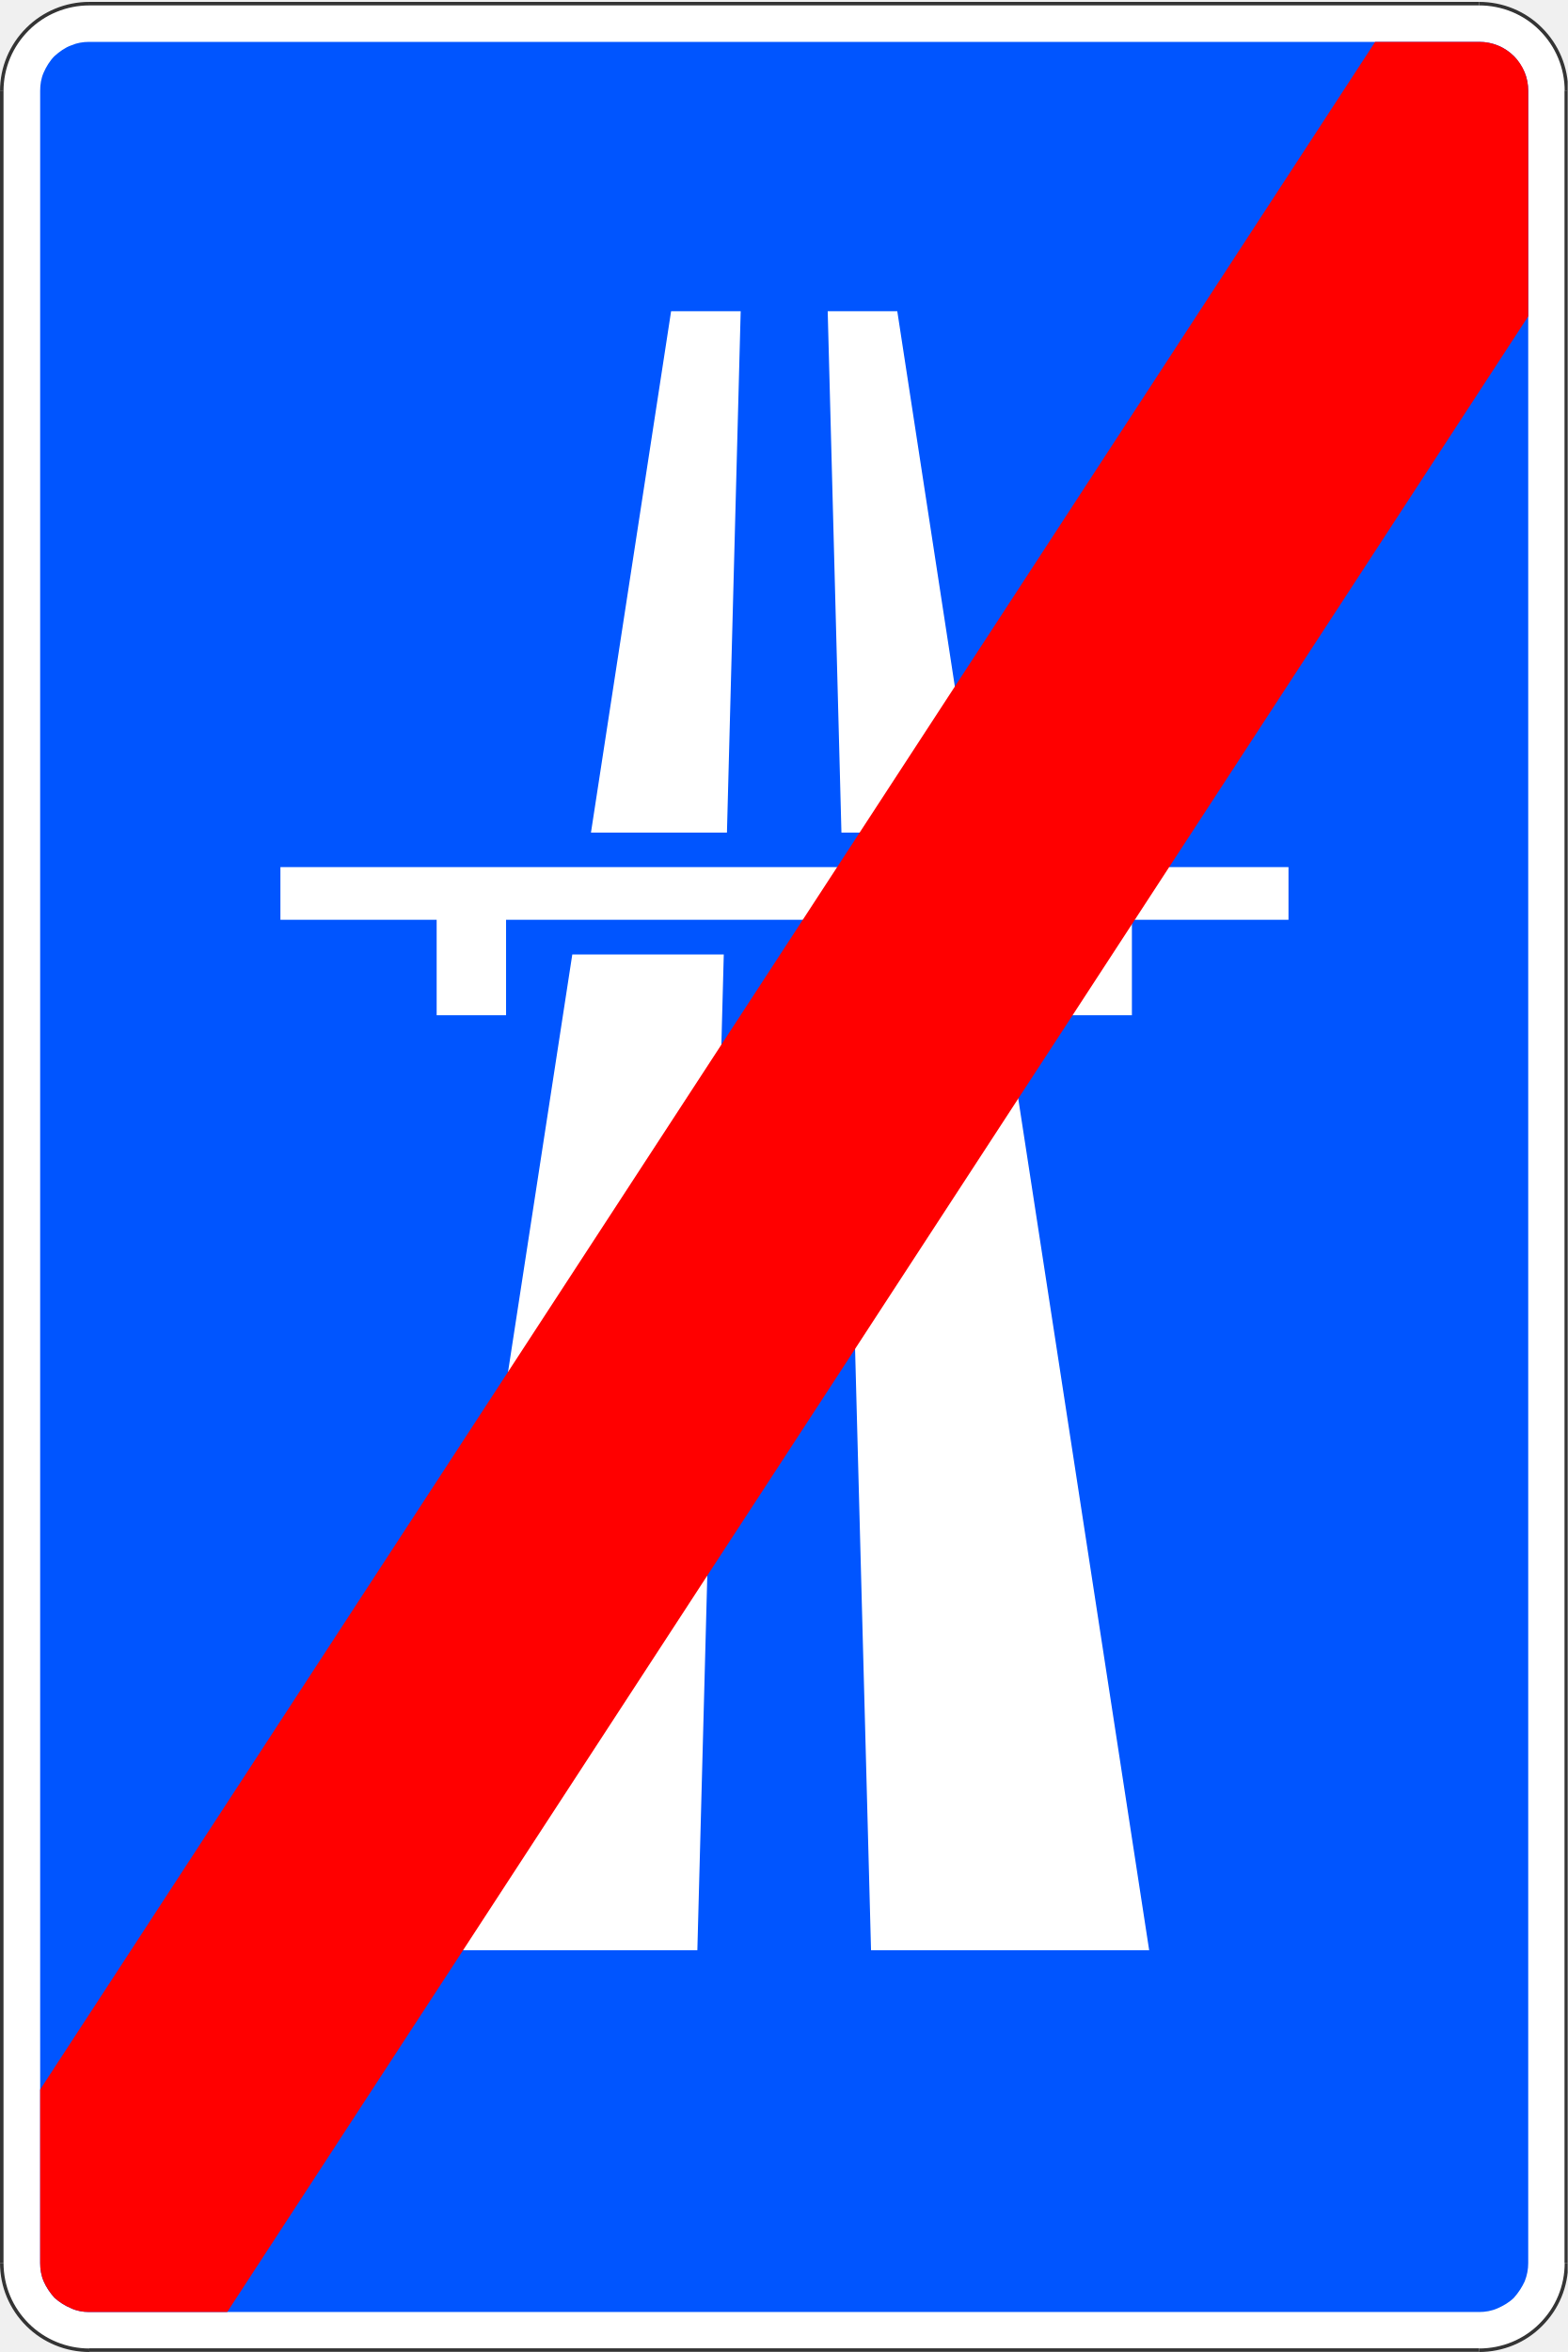
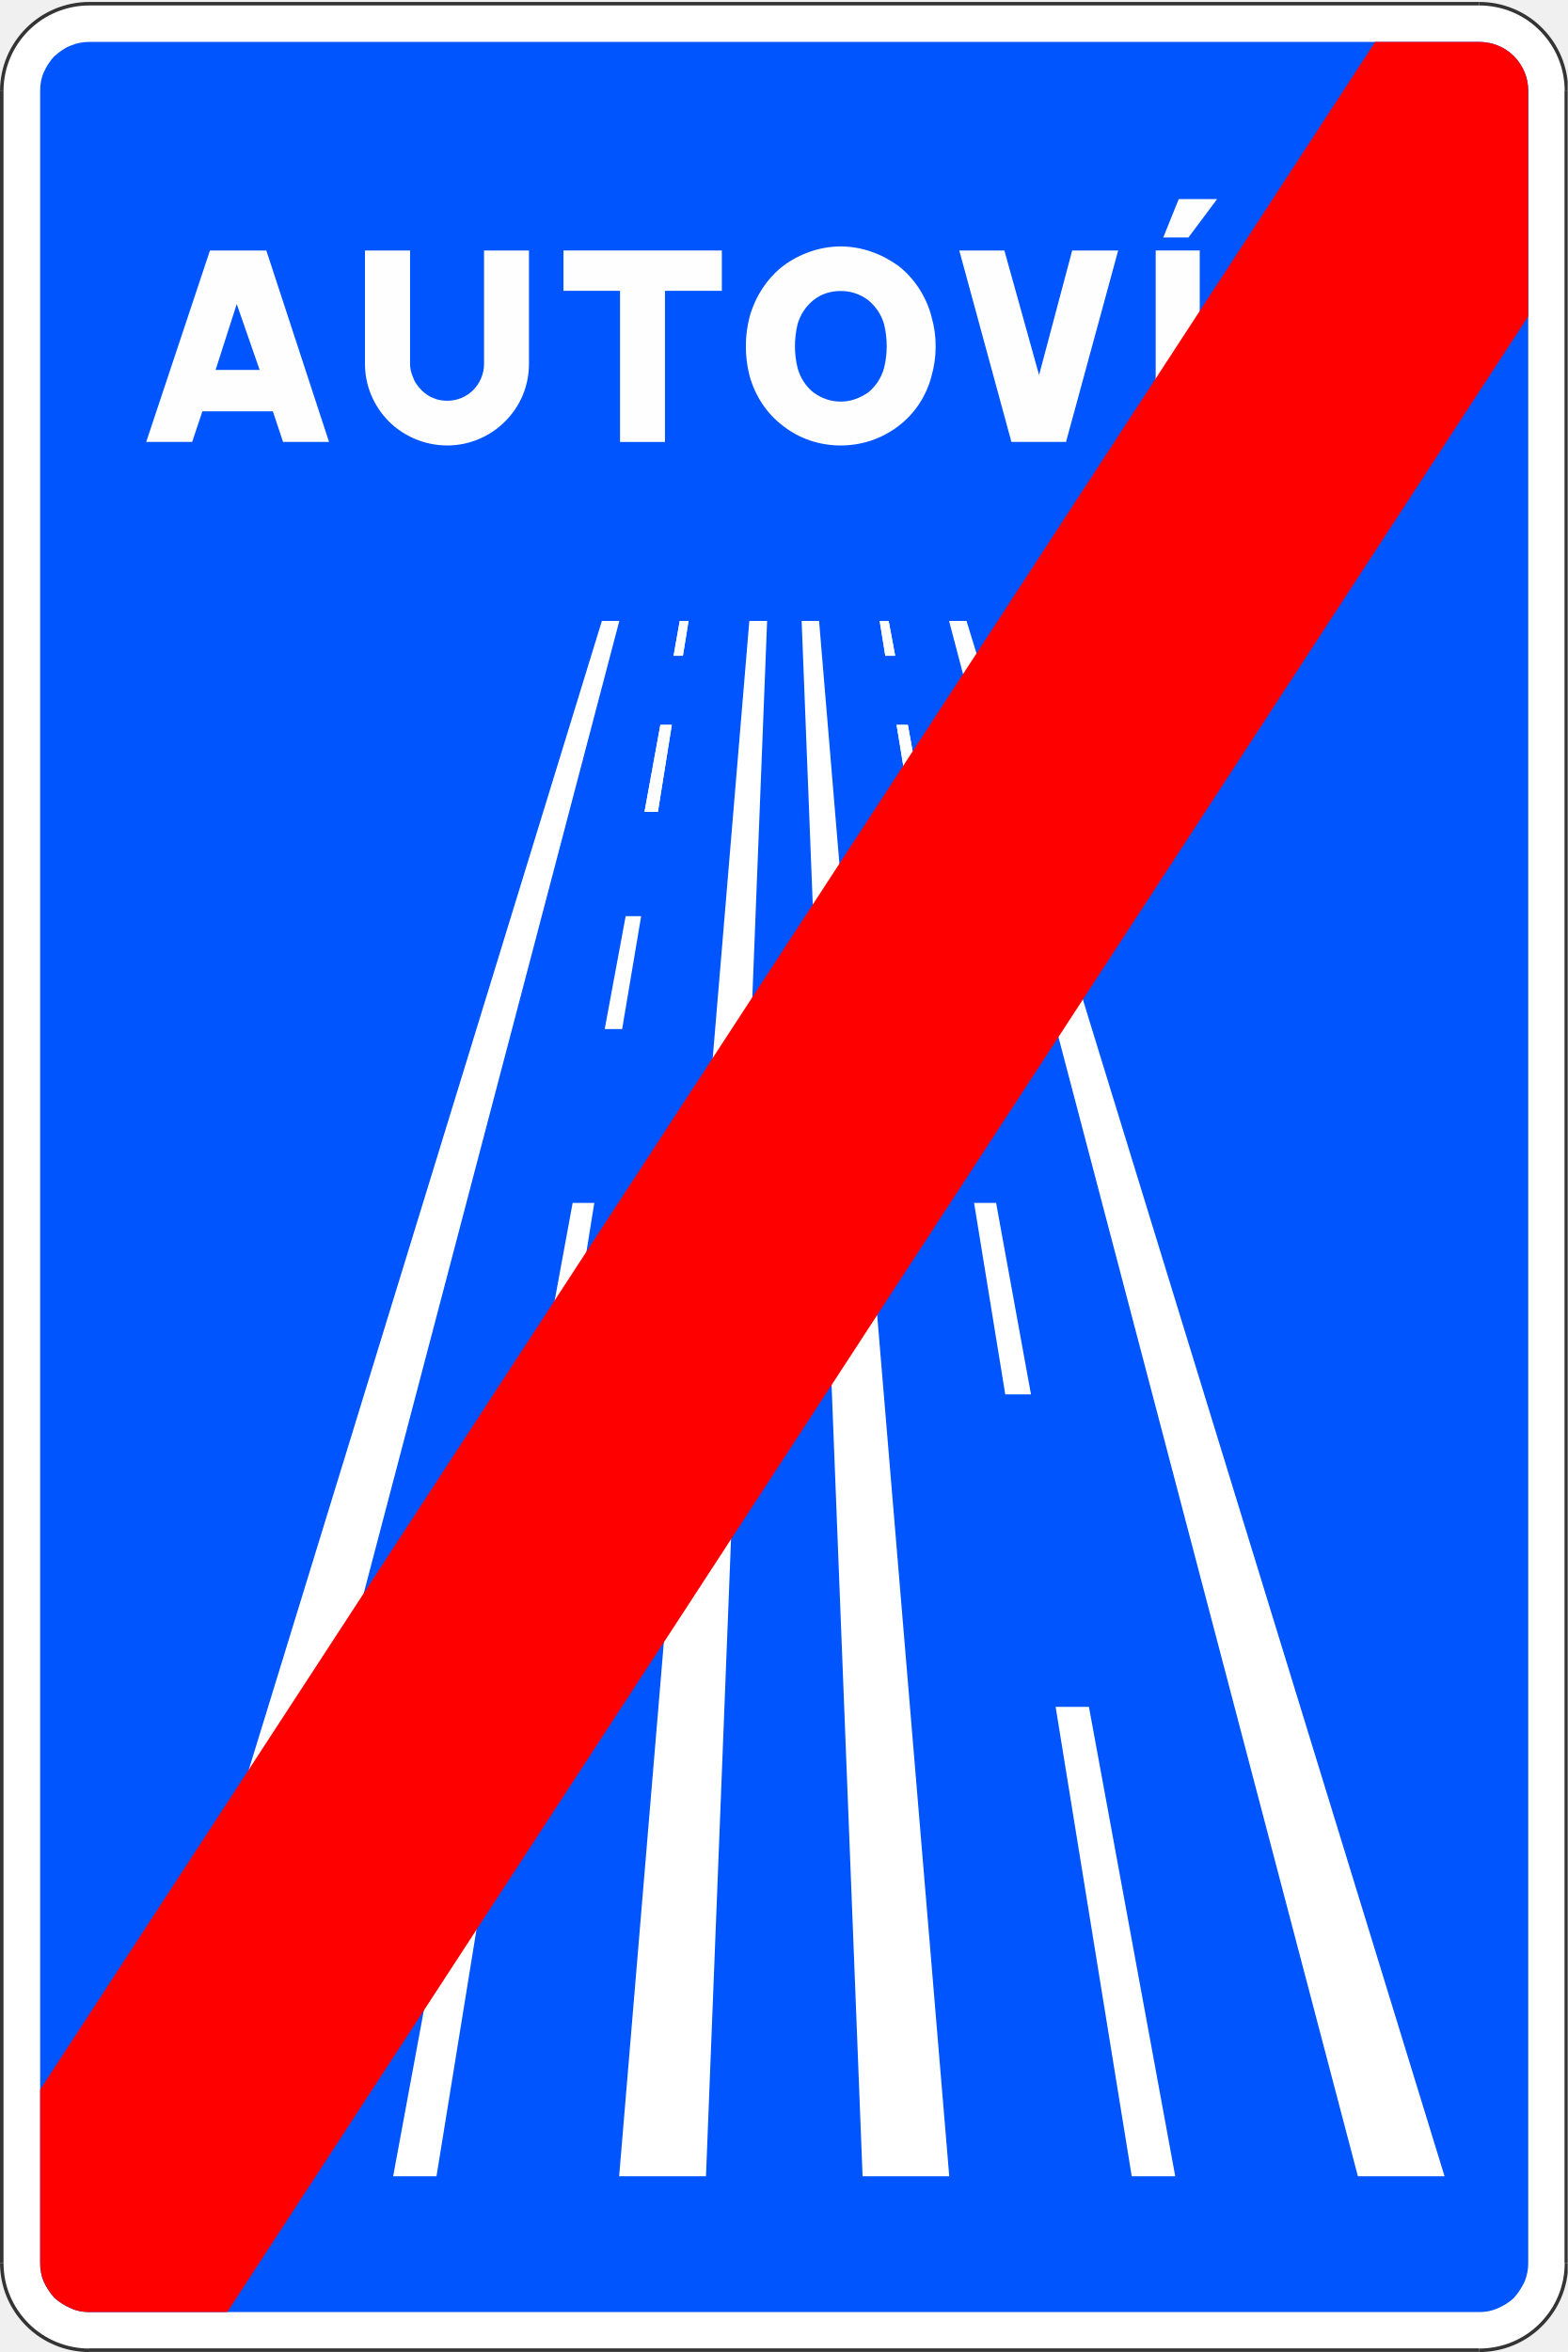
<svg xmlns="http://www.w3.org/2000/svg" width="336" height="504" xml:space="preserve" overflow="hidden">
  <defs>
    <clipPath id="clip0">
-       <rect x="62" y="108" width="336" height="504" />
+       <rect x="849" y="108" width="336" height="504" />
    </clipPath>
  </defs>
-   <g clip-path="url(#clip0)" transform="translate(-62 -108)">
-     <path d="M0.377 484.534C0.377 486.799 0.83 489.101 1.699 491.403 2.68 493.706 4.114 495.895 5.85 497.745 7.7 499.594 9.889 500.915 12.192 501.897 14.494 502.765 16.91 503.218 19.099 503.218L316.983 503.218C319.286 503.218 321.588 502.765 323.853 501.897 326.155 500.915 328.345 499.594 330.194 497.745 332.081 495.895 333.365 493.706 334.346 491.403 335.252 489.101 335.667 486.799 335.667 484.534L335.667 19.061C335.667 16.759 335.252 14.456 334.346 12.154 333.365 9.889 332.081 7.7 330.194 5.813 328.345 3.963 326.155 2.529 323.853 1.661 321.588 0.793 319.286 0.377 316.983 0.377L19.099 0.377C16.91 0.377 14.494 0.793 12.192 1.661 9.889 2.529 7.7 3.963 5.85 5.813 4.114 7.7 2.68 9.889 1.699 12.154 0.83 14.456 0.377 16.759 0.377 19.061L0.377 484.534Z" fill="#FFFFFF" transform="matrix(1.0002 0 0 1 62 108.404)" />
-     <path d="M0.377 484.496C0.377 489.554 2.378 494.234 5.888 497.745 9.399 501.255 14.192 503.218 19.137 503.218" stroke="#343434" stroke-width="0.755" stroke-linejoin="round" fill="none" transform="matrix(1.0002 0 0 1 62 108.404)" />
-     <path d="M19.099 503.18 316.946 503.18" stroke="#343434" stroke-width="0.755" stroke-linejoin="round" fill="none" transform="matrix(1.0002 0 0 1 62 108.404)" />
-     <path d="M316.946 503.218C321.966 503.218 326.722 501.255 330.194 497.745 333.704 494.234 335.667 489.554 335.667 484.496" stroke="#343434" stroke-width="0.755" stroke-linejoin="round" fill="none" transform="matrix(1.0002 0 0 1 62 108.404)" />
-     <path d="M335.629 484.496 335.629 19.061" stroke="#343434" stroke-width="0.755" stroke-linejoin="round" fill="none" transform="matrix(1.0002 0 0 1 62 108.404)" />
-     <path d="M335.667 19.099C335.667 14.079 333.704 9.361 330.194 5.85 326.722 2.34 321.966 0.377 316.946 0.377" stroke="#343434" stroke-width="0.755" stroke-linejoin="round" fill="none" transform="matrix(1.0002 0 0 1 62 108.404)" />
-     <path d="M316.946 0.377 19.099 0.377" stroke="#343434" stroke-width="0.755" stroke-linejoin="round" fill="none" transform="matrix(1.0002 0 0 1 62 108.404)" />
-     <path d="M19.137 0.377C14.192 0.377 9.399 2.34 5.888 5.85 2.378 9.361 0.377 14.079 0.377 19.099" stroke="#343434" stroke-width="0.755" stroke-linejoin="round" fill="none" transform="matrix(1.0002 0 0 1 62 108.404)" />
-     <path d="M0.377 19.061 0.377 484.496" stroke="#343434" stroke-width="0.755" stroke-linejoin="round" fill="none" transform="matrix(1.0002 0 0 1 62 108.404)" />
-     <path d="M8.606 484.534C8.606 485.817 8.795 487.138 9.361 488.459 9.889 489.667 10.682 490.875 11.663 491.97 12.758 492.951 13.966 493.706 15.249 494.234 16.457 494.801 17.778 495.027 19.099 495.027L316.983 495.027C318.304 495.027 319.625 494.801 320.909 494.234 322.117 493.706 323.438 492.951 324.419 491.97 325.401 490.875 326.155 489.667 326.722 488.459 327.25 487.138 327.476 485.817 327.476 484.534L327.476 19.061C327.476 17.74 327.25 16.419 326.722 15.136 326.155 13.928 325.401 12.607 324.419 11.626 323.438 10.644 322.117 9.776 320.909 9.323 319.625 8.795 318.304 8.568 316.983 8.568L19.099 8.568C17.778 8.568 16.457 8.795 15.249 9.323 13.966 9.776 12.758 10.644 11.663 11.626 10.682 12.607 9.889 13.928 9.361 15.136 8.795 16.419 8.606 17.74 8.606 19.061L8.606 484.534Z" fill="#0055FF" transform="matrix(1.0002 0 0 1 62 108.404)" />
-     <path d="M126.635 178.006 155.774 178.006 158.718 66.28 143.809 66.28 126.635 178.006Z" fill="#FFFFFF" transform="matrix(1.0002 0 0 1 62 108.404)" />
-     <path d="M89.796 417.499 149.433 417.499 155.095 204.126 122.634 204.126 89.796 417.499Z" fill="#FFFFFF" transform="matrix(1.0002 0 0 1 62 108.404)" />
-     <path d="M209.41 178.006 180.308 178.006 177.364 66.28 192.274 66.28 209.41 178.006Z" fill="#FFFFFF" transform="matrix(1.0002 0 0 1 62 108.404)" />
-     <path d="M246.249 417.499 186.65 417.499 180.988 204.126 213.449 204.126 246.249 417.499Z" fill="#FFFFFF" transform="matrix(1.0002 0 0 1 62 108.404)" />
-     <path d="M60.09 196.69 93.57 196.69 93.57 217.148 108.442 217.148 108.442 196.69 227.678 196.69 227.678 217.148 242.55 217.148 242.55 196.69 276.105 196.69 276.105 185.404 60.09 185.404 60.09 196.69Z" fill="#FFFFFF" transform="matrix(1.0002 0 0 1 62 108.404)" />
-     <path d="M48.691 495.027 327.476 67.375 327.476 19.061C327.476 16.193 326.382 13.588 324.419 11.626 322.456 9.663 319.814 8.568 316.983 8.568L294.676 8.568 8.606 447.355 8.606 484.534C8.606 485.817 8.795 487.138 9.361 488.459 9.889 489.667 10.682 490.875 11.663 491.97 12.758 492.951 13.966 493.706 15.249 494.234 16.457 494.801 17.778 495.027 19.099 495.027L48.691 495.027Z" fill="#FF0000" transform="matrix(1.0002 0 0 1 62 108.404)" />
-     <path d="M90.211 550.059 216.544 525.487" stroke="#808080" stroke-width="0.755" stroke-linejoin="round" stroke-dasharray="4.831 4.831" fill="none" transform="matrix(1.0002 0 0 1 62 108.404)" />
+   <g clip-path="url(#clip0)" transform="translate(-849 -108)">
+     <path d="M0.377 484.536C0.377 486.801 0.83 489.103 1.699 491.406 2.68 493.708 4.114 495.897 5.851 497.747 7.7 499.596 9.889 500.917 12.192 501.899 14.494 502.767 16.91 503.22 19.099 503.22L316.985 503.22C319.287 503.22 321.59 502.767 323.854 501.899 326.157 500.917 328.346 499.596 330.196 497.747 332.083 495.897 333.366 493.708 334.348 491.406 335.254 489.103 335.669 486.801 335.669 484.536L335.669 19.061C335.669 16.759 335.254 14.456 334.348 12.154 333.366 9.889 332.083 7.7 330.196 5.813 328.346 3.963 326.157 2.529 323.854 1.661 321.59 0.793 319.287 0.377 316.985 0.377L19.099 0.377C16.91 0.377 14.494 0.793 12.192 1.661 9.889 2.529 7.7 3.963 5.851 5.813 4.114 7.7 2.68 9.889 1.699 12.154 0.83 14.456 0.377 16.759 0.377 19.061L0.377 484.536Z" fill="#FFFFFF" transform="matrix(1.0002 0 0 1 849 108.416)" />
+     <path d="M0.377 484.498C0.377 489.556 2.378 494.237 5.888 497.747 9.399 501.257 14.192 503.22 19.137 503.22" stroke="#343434" stroke-width="0.755" stroke-linejoin="round" fill="none" transform="matrix(1.0002 0 0 1 849 108.416)" />
+     <path d="M19.099 503.182 316.947 503.182" stroke="#343434" stroke-width="0.755" stroke-linejoin="round" fill="none" transform="matrix(1.0002 0 0 1 849 108.416)" />
+     <path d="M316.947 503.22C321.967 503.22 326.723 501.257 330.196 497.747 333.706 494.237 335.669 489.556 335.669 484.498" stroke="#343434" stroke-width="0.755" stroke-linejoin="round" fill="none" transform="matrix(1.0002 0 0 1 849 108.416)" />
+     <path d="M335.631 484.498 335.631 19.061" stroke="#343434" stroke-width="0.755" stroke-linejoin="round" fill="none" transform="matrix(1.0002 0 0 1 849 108.416)" />
+     <path d="M335.669 19.099C335.669 14.079 333.706 9.361 330.196 5.851 326.723 2.34 321.967 0.377 316.947 0.377" stroke="#343434" stroke-width="0.755" stroke-linejoin="round" fill="none" transform="matrix(1.0002 0 0 1 849 108.416)" />
+     <path d="M316.947 0.377 19.099 0.377" stroke="#343434" stroke-width="0.755" stroke-linejoin="round" fill="none" transform="matrix(1.0002 0 0 1 849 108.416)" />
+     <path d="M19.137 0.377C14.192 0.377 9.399 2.34 5.888 5.851 2.378 9.361 0.377 14.079 0.377 19.099" stroke="#343434" stroke-width="0.755" stroke-linejoin="round" fill="none" transform="matrix(1.0002 0 0 1 849 108.416)" />
+     <path d="M0.377 19.061 0.377 484.498" stroke="#343434" stroke-width="0.755" stroke-linejoin="round" fill="none" transform="matrix(1.0002 0 0 1 849 108.416)" />
+     <path d="M8.606 484.536C8.606 485.819 8.795 487.14 9.361 488.462 9.889 489.669 10.682 490.877 11.663 491.972 12.758 492.953 13.966 493.708 15.249 494.237 16.457 494.803 17.778 495.029 19.099 495.029L316.985 495.029C318.306 495.029 319.627 494.803 320.91 494.237 322.118 493.708 323.439 492.953 324.421 491.972 325.402 490.877 326.157 489.669 326.723 488.462 327.251 487.14 327.478 485.819 327.478 484.536L327.478 19.061C327.478 17.74 327.251 16.419 326.723 15.136 326.157 13.928 325.402 12.607 324.421 11.626 323.439 10.644 322.118 9.776 320.91 9.323 319.627 8.795 318.306 8.568 316.985 8.568L19.099 8.568C17.778 8.568 16.457 8.795 15.249 9.323 13.966 9.776 12.758 10.644 11.663 11.626 10.682 12.607 9.889 13.928 9.361 15.136 8.795 16.419 8.606 17.74 8.606 19.061L8.606 484.536Z" fill="#0055FF" transform="matrix(1.0002 0 0 1 849 108.416)" />
+     <path d="M26.535 465.928 45.106 465.928 132.712 132.637 128.976 132.637 26.535 465.928Z" fill="#FFFFFF" transform="matrix(1.0002 0 0 1 849 108.416)" />
+     <path d="M84.247 465.928 93.533 465.928 109.839 365.336 102.856 365.336 84.247 465.928Z" fill="#FFFFFF" transform="matrix(1.0002 0 0 1 849 108.416)" />
+     <path d="M115.161 298.376 120.747 298.376 127.353 257.347 122.71 257.347 115.161 298.376Z" fill="#FFFFFF" transform="matrix(1.0002 0 0 1 849 108.416)" />
+     <path d="M129.58 220.093 133.316 220.093 137.393 195.898 134.071 195.898 129.58 220.093Z" fill="#FFFFFF" transform="matrix(1.0002 0 0 1 849 108.416)" />
+     <path d="M138.11 173.553 140.979 173.553 143.96 154.907 141.507 154.907 138.11 173.553Z" fill="#FFFFFF" transform="matrix(1.0002 0 0 1 849 108.416)" />
+     <path d="M144.338 140.11 146.338 140.11 147.546 132.637 145.659 132.637 144.338 140.11Z" fill="#FFFFFF" transform="matrix(1.0002 0 0 1 849 108.416)" />
+     <path d="M132.675 465.928 151.283 465.928 164.381 132.637 160.568 132.637 132.675 465.928Z" fill="#FFFFFF" transform="matrix(1.0002 0 0 1 849 108.416)" />
+     <path d="M309.549 465.928 290.978 465.928 203.372 132.637 207.108 132.637 309.549 465.928Z" fill="#FFFFFF" transform="matrix(1.0002 0 0 1 849 108.416)" />
+     <path d="M251.836 465.928 242.513 465.928 226.207 365.336 233.341 365.336 251.836 465.928Z" fill="#FFFFFF" transform="matrix(1.0002 0 0 1 849 108.416)" />
+     <path d="M220.923 298.376 215.412 298.376 208.731 257.347 213.45 257.347 220.923 298.376Z" fill="#FFFFFF" transform="matrix(1.0002 0 0 1 849 108.416)" />
+     <path d="M206.58 220.093 202.73 220.093 198.804 195.898 202.05 195.898 206.58 220.093Z" fill="#FFFFFF" transform="matrix(1.0002 0 0 1 849 108.416)" />
+     <path d="M197.936 173.553 195.181 173.553 192.123 154.907 194.539 154.907 197.936 173.553Z" fill="#FFFFFF" transform="matrix(1.0002 0 0 1 849 108.416)" />
+     <path d="M191.821 140.11 189.708 140.11 188.5 132.637 190.425 132.637 191.821 140.11Z" fill="#FFFFFF" transform="matrix(1.0002 0 0 1 849 108.416)" />
+     <path d="M203.409 465.928 184.839 465.928 171.779 132.637 175.516 132.637 203.409 465.928Z" fill="#FFFFFF" transform="matrix(1.0002 0 0 1 849 108.416)" />
+     <path d="M128.976 533.114 128.976 585.165" stroke="#808080" stroke-width="0.755" stroke-linejoin="round" stroke-dasharray="4.831 4.831" fill="none" transform="matrix(1.0002 0 0 1 849 108.416)" />
+     <path d="M31.329 94.288 41.18 94.288 43.369 87.72 58.467 87.72 60.657 94.288 70.508 94.288 57.071 53.259 44.992 53.259 31.329 94.288ZM46.2 78.85 50.73 64.733 55.636 78.85 46.2 78.85Z" fill="#FEFEFE" transform="matrix(1.0002 0 0 1 849 108.416)" />
+     <path d="M87.871 53.259 78.208 53.259 78.208 77.567C78.208 82.285 80.096 86.625 83.342 89.909 86.663 93.193 91.155 95.043 95.873 95.043 100.44 95.043 104.932 93.193 108.216 89.909 111.5 86.625 113.349 82.285 113.349 77.567L113.349 53.259 103.724 53.259 103.724 77.567C103.724 79.642 102.856 81.719 101.422 83.153 99.912 84.663 97.949 85.455 95.873 85.455 94.892 85.455 93.873 85.342 92.891 84.889 91.91 84.549 91.042 83.908 90.287 83.153 89.532 82.36 88.852 81.492 88.55 80.511 88.097 79.529 87.871 78.548 87.871 77.567L87.871 53.259Z" fill="#FEFEFE" transform="matrix(1.0002 0 0 1 849 108.416)" />
+     <path d="M132.863 94.288 142.488 94.288 142.488 61.902 154.68 61.902 154.68 53.259 120.747 53.259 120.747 61.902 132.863 61.902 132.863 94.288Z" fill="#FEFEFE" transform="matrix(1.0002 0 0 1 849 108.416)" />
+     <path d="M160.644 80.209C161.852 84.474 164.343 88.286 167.853 90.891 171.364 93.646 175.742 95.043 180.12 95.043 184.612 95.043 188.877 93.646 192.501 90.891 195.973 88.286 198.502 84.474 199.597 80.209 200.805 76.057 200.805 71.565 199.597 67.413 198.502 63.148 195.973 59.26 192.501 56.542 188.877 53.938 184.612 52.39 180.12 52.39 175.742 52.39 171.364 53.938 167.853 56.542 164.343 59.26 161.852 63.148 160.644 67.413 159.549 71.565 159.549 76.057 160.644 80.209ZM170.911 78.435C170.156 75.377 170.156 72.207 170.911 69.036 171.477 67.073 172.647 65.224 174.308 63.903 175.931 62.582 178.007 61.94 180.12 61.94 182.31 61.94 184.272 62.582 186.046 63.903 187.669 65.224 188.877 67.073 189.444 69.036 190.198 72.207 190.198 75.377 189.444 78.435 188.877 80.511 187.669 82.36 186.046 83.681 184.272 84.889 182.31 85.644 180.12 85.644 178.007 85.644 175.931 84.889 174.308 83.681 172.647 82.36 171.477 80.511 170.911 78.435Z" fill="#FEFEFE" transform="matrix(1.0002 0 0 1 849 108.416)" />
+     <path d="M205.561 53.259 215.224 53.259 222.659 79.945 229.755 53.259 239.607 53.259 228.434 94.288 216.733 94.288 205.561 53.259Z" fill="#FEFEFE" transform="matrix(1.0002 0 0 1 849 108.416)" />
+     <path d="M247.647 94.288 257.083 94.288 257.083 53.259 247.647 53.259 247.647 94.288Z" fill="#FEFEFE" transform="matrix(1.0002 0 0 1 849 108.416)" />
+     <path d="M249.27 50.465 254.667 50.465 260.82 42.237 252.591 42.237 249.27 50.465Z" fill="#FEFEFE" transform="matrix(1.0002 0 0 1 849 108.416)" />
+     <path d="M265.576 94.288 275.427 94.288 277.616 87.72 292.828 87.72 294.904 94.288 304.755 94.288 291.318 53.259 279.24 53.259 265.576 94.288ZM280.447 78.85 284.977 64.733 289.884 78.85 280.447 78.85Z" fill="#FEFEFE" transform="matrix(1.0002 0 0 1 849 108.416)" />
+     <path d="M138.11 173.553 140.979 173.553 143.96 154.907 141.507 154.907 138.11 173.553Z" fill="#FEFEFE" transform="matrix(1.0002 0 0 1 849 108.416)" />
+     <path d="M144.338 140.11 146.338 140.11 147.546 132.637 145.659 132.637 144.338 140.11Z" fill="#FEFEFE" transform="matrix(1.0002 0 0 1 849 108.416)" />
+     <path d="M197.936 173.553 195.181 173.553 192.123 154.907 194.539 154.907 197.936 173.553Z" fill="#FEFEFE" transform="matrix(1.0002 0 0 1 849 108.416)" />
+     <path d="M191.821 140.11 189.708 140.11 188.5 132.637 190.425 132.637 191.821 140.11Z" fill="#FEFEFE" transform="matrix(1.0002 0 0 1 849 108.416)" />
+     <path d="M48.691 495.029 327.478 67.375 327.478 19.061C327.478 16.193 326.383 13.588 324.421 11.626 322.458 9.663 319.816 8.568 316.985 8.568L294.677 8.568 8.606 447.357 8.606 484.536C8.606 485.819 8.795 487.14 9.361 488.462 9.889 489.669 10.682 490.877 11.663 491.972 12.758 492.953 13.966 493.708 15.249 494.237 16.457 494.803 17.778 495.029 19.099 495.029L48.691 495.029Z" fill="#FF0000" transform="matrix(1.0002 0 0 1 849 108.416)" />
  </g>
</svg>
